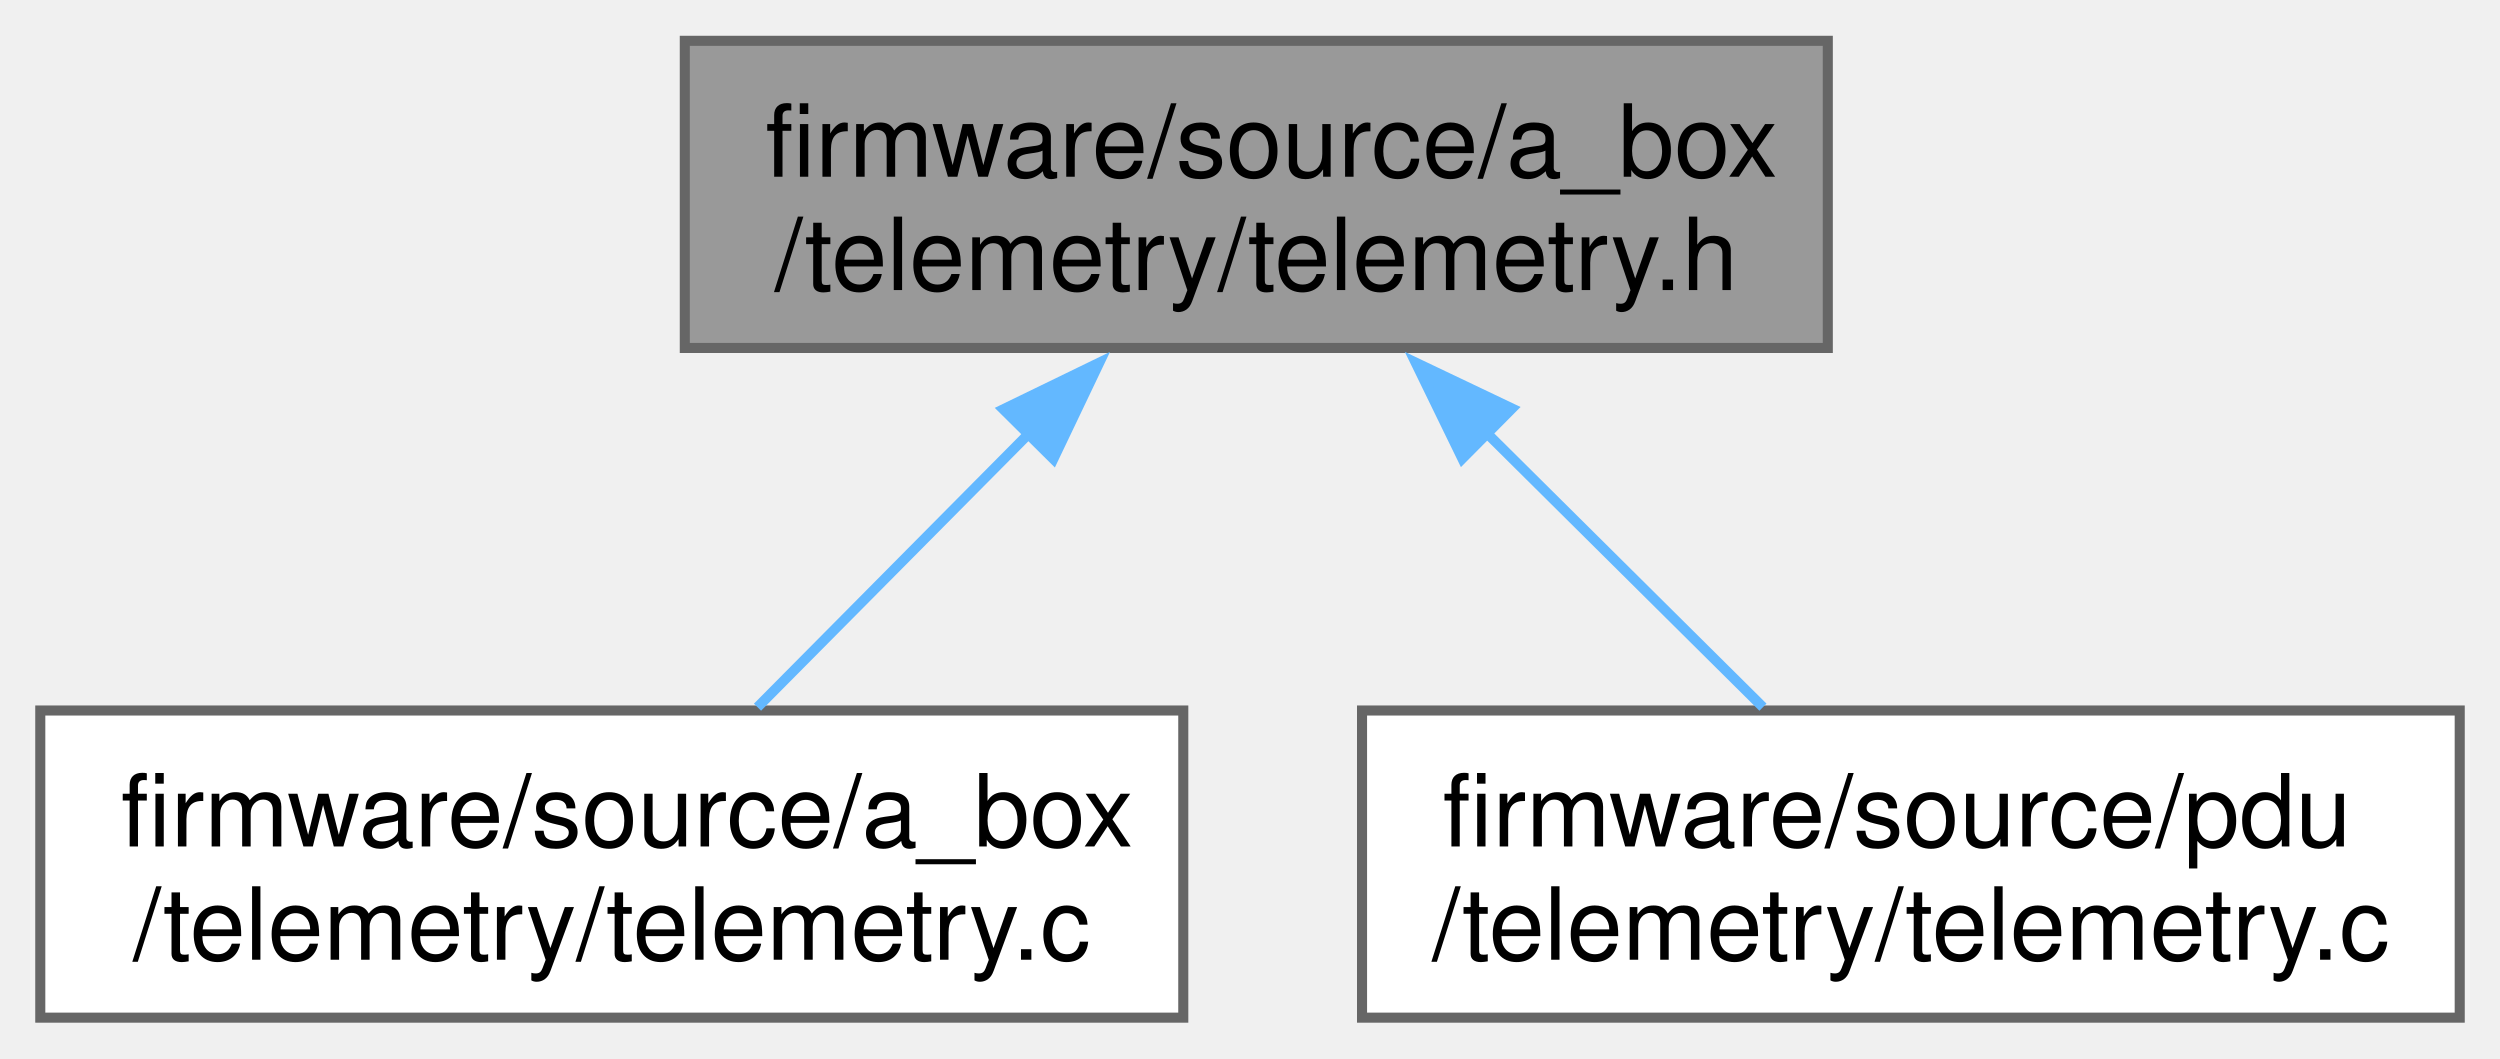
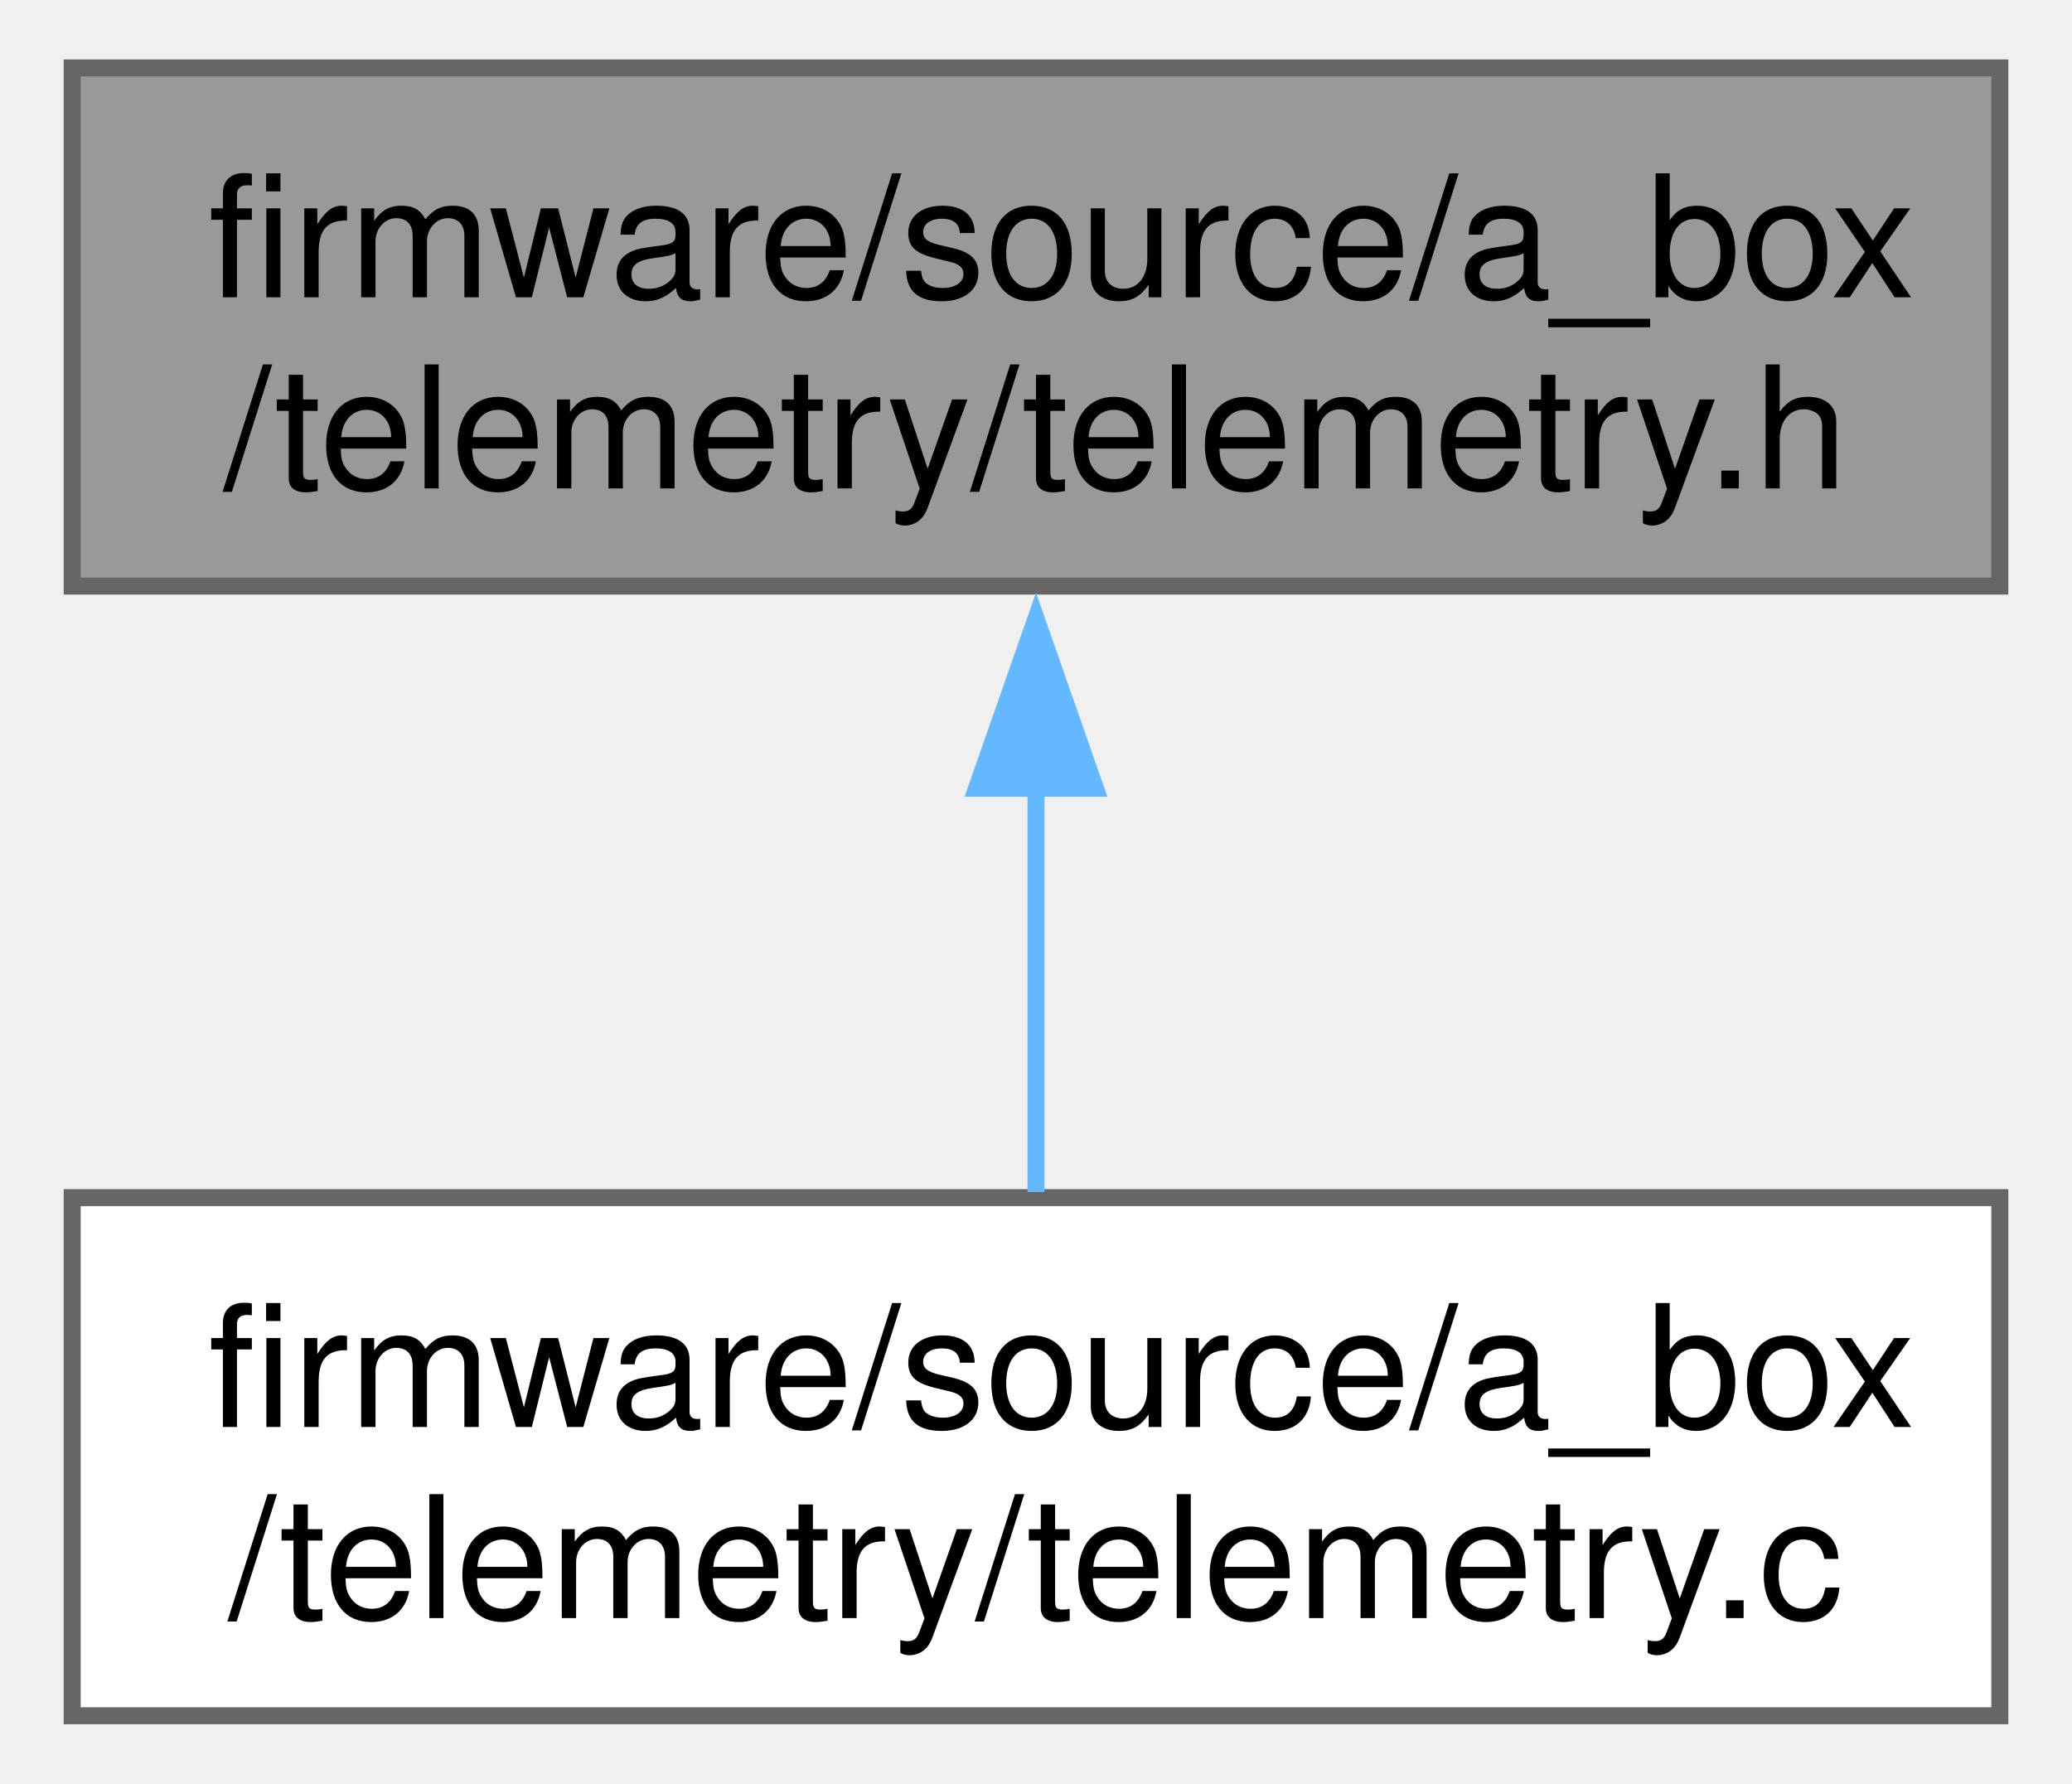
- <svg xmlns="http://www.w3.org/2000/svg" xmlns:xlink="http://www.w3.org/1999/xlink" width="248pt" height="105pt" viewBox="0.00 0.00 248.25 105.00">
+ <svg xmlns="http://www.w3.org/2000/svg" xmlns:xlink="http://www.w3.org/1999/xlink" width="122pt" height="105pt" viewBox="0.00 0.00 121.50 105.00">
  <g id="graph0" class="graph" transform="scale(1 1) rotate(0) translate(4 101)">
    <g id="Node000001" class="node">
      <g id="a_Node000001">
        <a xlink:title="ABOX Telemetry task implementations.">
-           <polygon fill="#999999" stroke="#666666" points="177.5,-97 64,-97 64,-66.5 177.5,-66.5 177.5,-97" />
-           <text text-anchor="start" x="72" y="-83.5" font-family="Helvetica,sans-Serif" font-size="10.00">firmware/source/a_box</text>
-           <text text-anchor="middle" x="120.75" y="-72.25" font-family="Helvetica,sans-Serif" font-size="10.00">/telemetry/telemetry.h</text>
+           <polygon fill="#999999" stroke="#666666" points="113.5,-97 0,-97 0,-66.5 113.5,-66.5 113.5,-97" />
+           <text text-anchor="start" x="8" y="-83.5" font-family="Helvetica,sans-Serif" font-size="10.00">firmware/source/a_box</text>
+           <text text-anchor="middle" x="56.75" y="-72.25" font-family="Helvetica,sans-Serif" font-size="10.00">/telemetry/telemetry.h</text>
        </a>
      </g>
    </g>
    <g id="Node000002" class="node">
      <g id="a_Node000002">
        <a xlink:href="a__box_2telemetry_2telemetry_8c.html" target="_top" xlink:title="ABOX Telemetry task implementations.">
          <polygon fill="white" stroke="#666666" points="113.5,-30.5 0,-30.5 0,0 113.5,0 113.5,-30.5" />
          <text text-anchor="start" x="8" y="-17" font-family="Helvetica,sans-Serif" font-size="10.00">firmware/source/a_box</text>
          <text text-anchor="middle" x="56.75" y="-5.75" font-family="Helvetica,sans-Serif" font-size="10.00">/telemetry/telemetry.c</text>
        </a>
      </g>
    </g>
    <g id="edge1_Node000001_Node000002" class="edge">
      <g id="a_edge1_Node000001_Node000002">
        <a xlink:title=" ">
-           <path fill="none" stroke="#63b8ff" d="M98.36,-58.19C89.35,-49.11 79.22,-38.9 71.22,-30.83" />
-           <polygon fill="#63b8ff" stroke="#63b8ff" points="95.63,-60.41 105.16,-65.04 100.6,-55.48 95.63,-60.41" />
-         </a>
-       </g>
-     </g>
-     <g id="Node000003" class="node">
-       <g id="a_Node000003">
-         <a xlink:href="pdu_2telemetry_2telemetry_8c.html" target="_top" xlink:title=" ">
-           <polygon fill="white" stroke="#666666" points="240.25,-30.5 131.25,-30.5 131.25,0 240.25,0 240.25,-30.5" />
-           <text text-anchor="start" x="139.25" y="-17" font-family="Helvetica,sans-Serif" font-size="10.00">firmware/source/pdu</text>
-           <text text-anchor="middle" x="185.75" y="-5.75" font-family="Helvetica,sans-Serif" font-size="10.00">/telemetry/telemetry.c</text>
-         </a>
-       </g>
-     </g>
-     <g id="edge2_Node000001_Node000003" class="edge">
-       <g id="a_edge2_Node000001_Node000003">
-         <a xlink:title=" ">
-           <path fill="none" stroke="#63b8ff" d="M143.49,-58.19C152.64,-49.11 162.92,-38.9 171.06,-30.83" />
-           <polygon fill="#63b8ff" stroke="#63b8ff" points="141.21,-55.52 136.57,-65.05 146.14,-60.49 141.21,-55.52" />
+           <path fill="none" stroke="#63b8ff" d="M56.75,-54.81C56.75,-46.64 56.75,-37.91 56.75,-30.83" />
+           <polygon fill="#63b8ff" stroke="#63b8ff" points="53.25,-54.6 56.75,-64.6 60.25,-54.6 53.25,-54.6" />
        </a>
      </g>
    </g>
  </g>
</svg>
